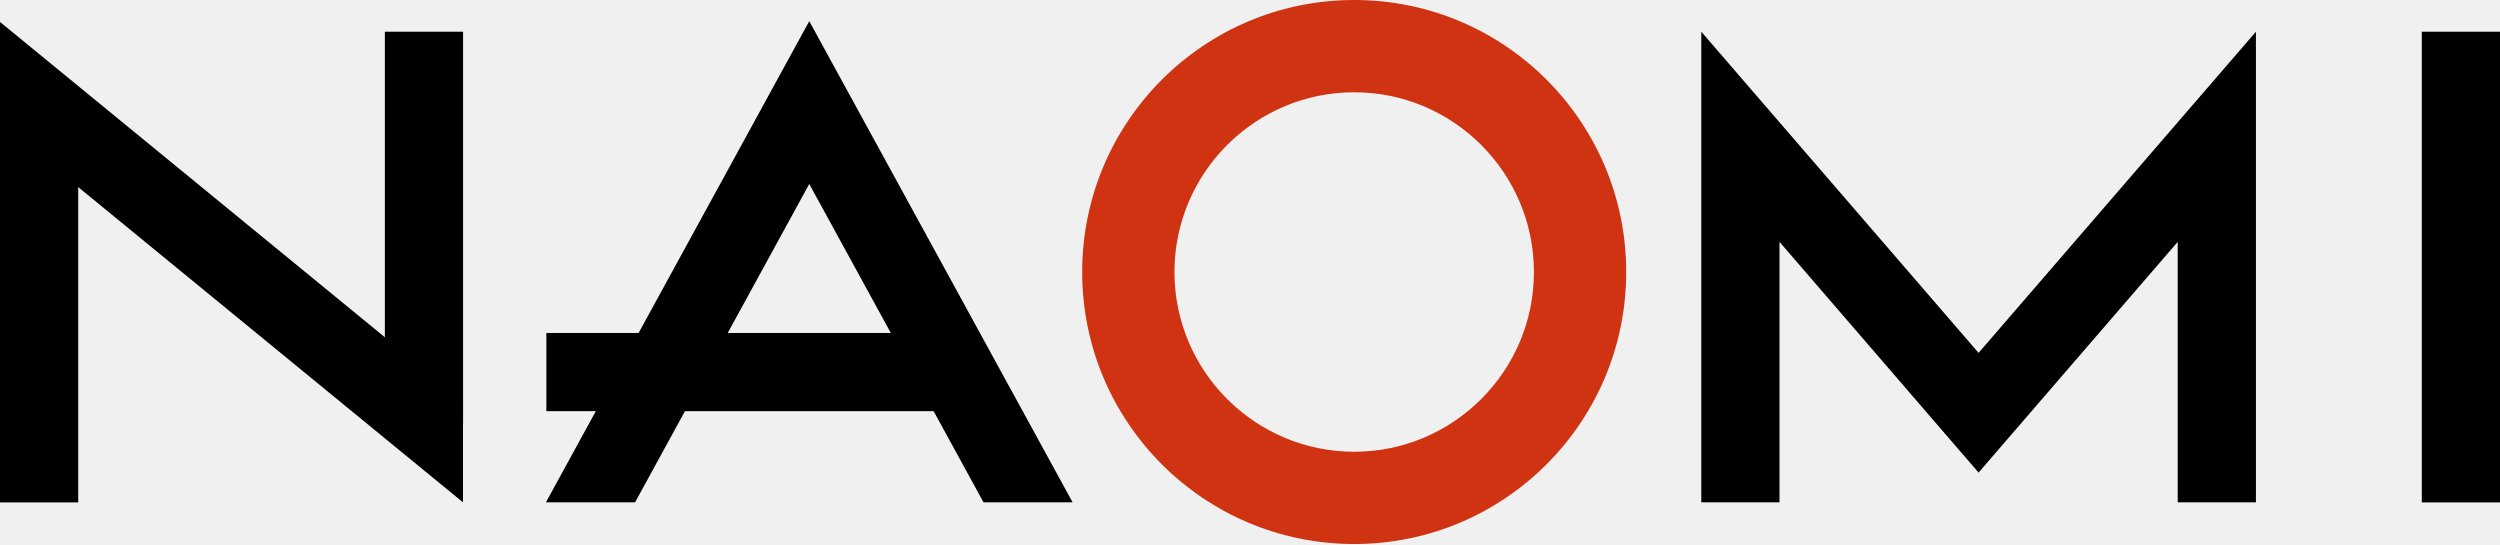
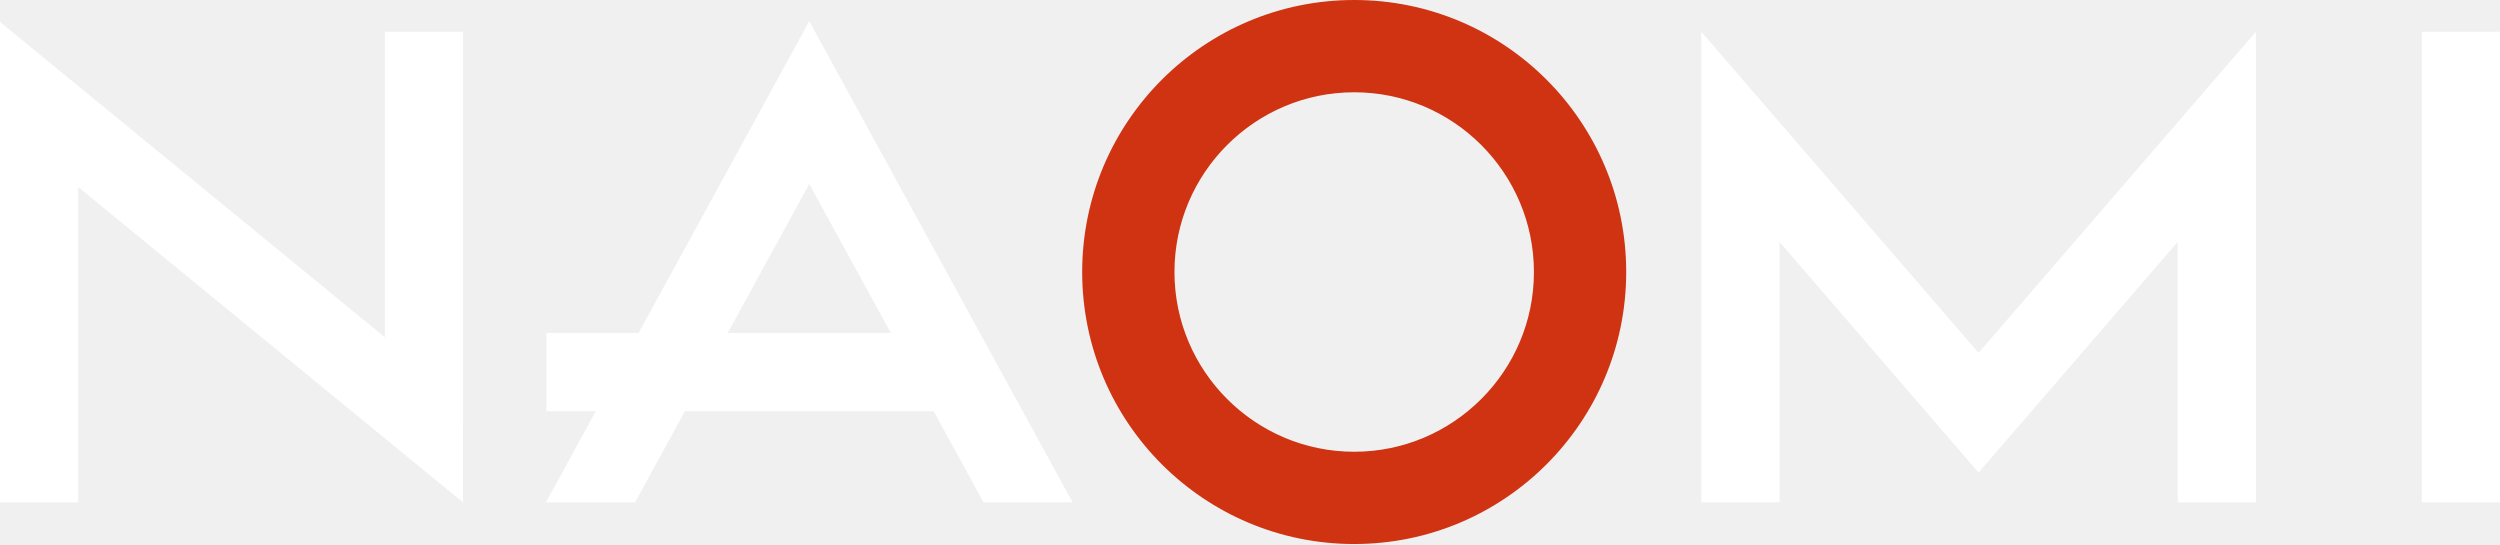
<svg xmlns="http://www.w3.org/2000/svg" version="1.1" id="Layer_1" x="0px" y="0px" viewBox="0 0 3839 835.4" style="enable-background:new 0 0 3839 835.4;" xml:space="preserve">
-   <style type="text/css">
+   <defs id="defs27" />
+   <style type="text/css" id="style2">
	.st0{fill:#F05100;}
	.st1{fill:#CF3312;}
	.st2{fill:#FFFFFF;}
</style>
-   <g>
-     <rect x="839" y="511.3" width="611.3" height="120.1" />
-     <g>
-       <rect x="3718.9" y="48.7" width="120.1" height="722.8" />
-       <polygon points="3464.2,48.7 3038.3,541.9 2612.5,48.7 2612.5,771.4 2732.6,771.4 2732.6,371.4 3038.3,725.7 3344.1,371.4     3344.1,771.4 3464.2,771.4   " />
-       <rect x="591" y="48.7" width="120.1" height="600.4" />
-       <rect y="164.1" width="120.1" height="607.4" />
-       <polygon points="711,616.2 711,771.4 0,188.9 0,33.7   " />
-       <path class="st1" d="M2079.5,0c-230.6,0-417.7,187-417.7,417.7s187,417.7,417.7,417.7c230.6,0,417.7-187,417.7-417.7    S2310.2,0,2079.5,0z M2079.5,120.1c-164.4,0-297.6,133.2-297.6,297.6s133.2,297.6,297.6,297.6s297.6-133.2,297.6-297.6    S2243.9,120.1,2079.5,120.1z M2079.5,693.7c-152.3,0-276-123.9-276-276c0-152.3,123.9-276,276-276c152.3,0,276,123.9,276,276    C2355.6,569.9,2231.7,693.7,2079.5,693.7z M2079.5,715.3c-164.4,0-297.6-133.2-297.6-297.6s133.2-297.6,297.6-297.6    s297.6,133.2,297.6,297.6C2377.1,582,2243.9,715.3,2079.5,715.3z" />
-       <polygon points="975.2,771.4 1242.7,282.5 1510.3,771.4 1647.1,771.4 1242.7,32.5 838.3,771.4   " />
+   <g id="g22">
+     <rect x="839" y="511.3" width="611.3" height="120.1" id="rect4" style="fill:#ffffff;fill-opacity:1" />
+     <g id="g20">
+       <rect x="3718.9" y="48.7" width="120.1" height="722.8" id="rect6" style="fill:#ffffff;fill-opacity:1" />
+       <polygon points="3464.2,48.7 3038.3,541.9 2612.5,48.7 2612.5,771.4 2732.6,771.4 2732.6,371.4 3038.3,725.7 3344.1,371.4     3344.1,771.4 3464.2,771.4   " id="polygon8" style="fill:#ffffff;fill-opacity:1" />
+       <rect x="591" y="48.7" width="120.1" height="600.4" id="rect10" style="fill:#ffffff;fill-opacity:1" />
+       <rect y="164.1" width="120.1" height="607.4" id="rect12" style="fill:#ffffff;fill-opacity:1" />
+       <polygon points="711,616.2 711,771.4 0,188.9 0,33.7   " id="polygon14" style="fill:#ffffff;fill-opacity:1" />
+       <path class="st1" d="M2079.5,0c-230.6,0-417.7,187-417.7,417.7s187,417.7,417.7,417.7c230.6,0,417.7-187,417.7-417.7    S2310.2,0,2079.5,0z M2079.5,120.1c-164.4,0-297.6,133.2-297.6,297.6s133.2,297.6,297.6,297.6s297.6-133.2,297.6-297.6    S2243.9,120.1,2079.5,120.1z M2079.5,693.7c-152.3,0-276-123.9-276-276c0-152.3,123.9-276,276-276c152.3,0,276,123.9,276,276    C2355.6,569.9,2231.7,693.7,2079.5,693.7z M2079.5,715.3c-164.4,0-297.6-133.2-297.6-297.6s133.2-297.6,297.6-297.6    s297.6,133.2,297.6,297.6C2377.1,582,2243.9,715.3,2079.5,715.3z" id="path16" />
+       <polygon points="975.2,771.4 1242.7,282.5 1510.3,771.4 1647.1,771.4 1242.7,32.5 838.3,771.4   " id="polygon18" style="fill:#ffffff;fill-opacity:1" />
    </g>
  </g>
</svg>
